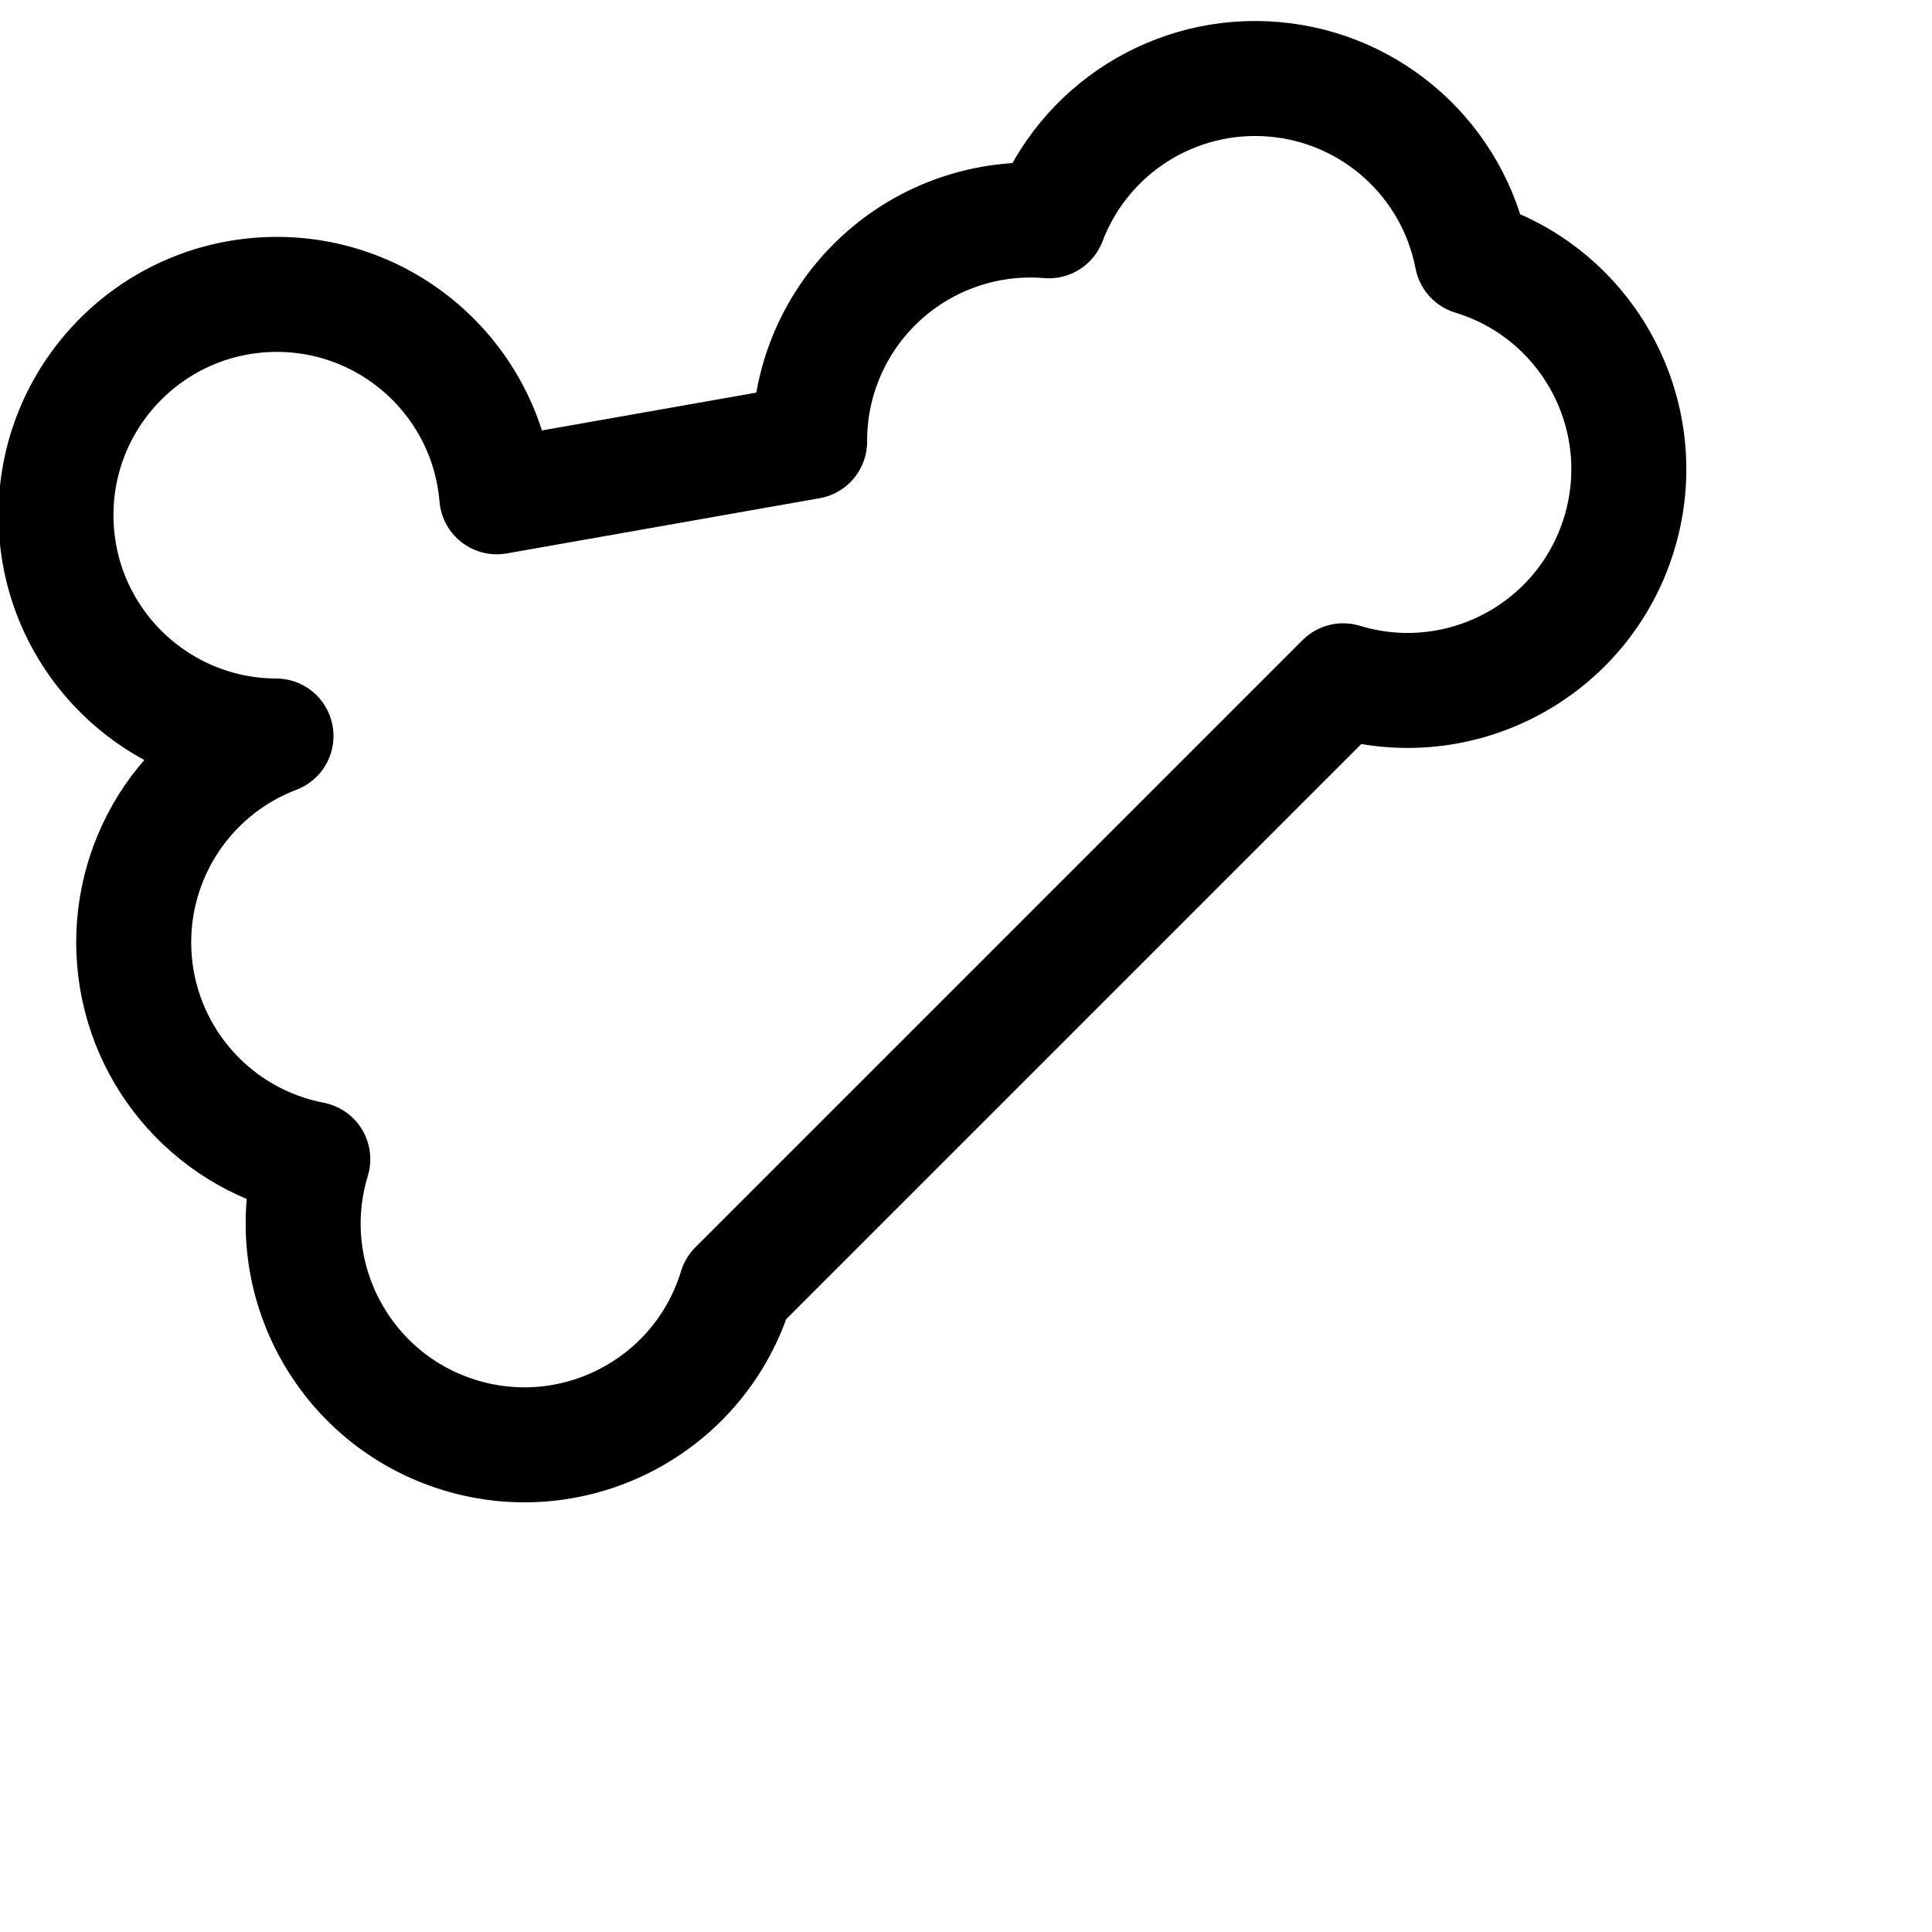
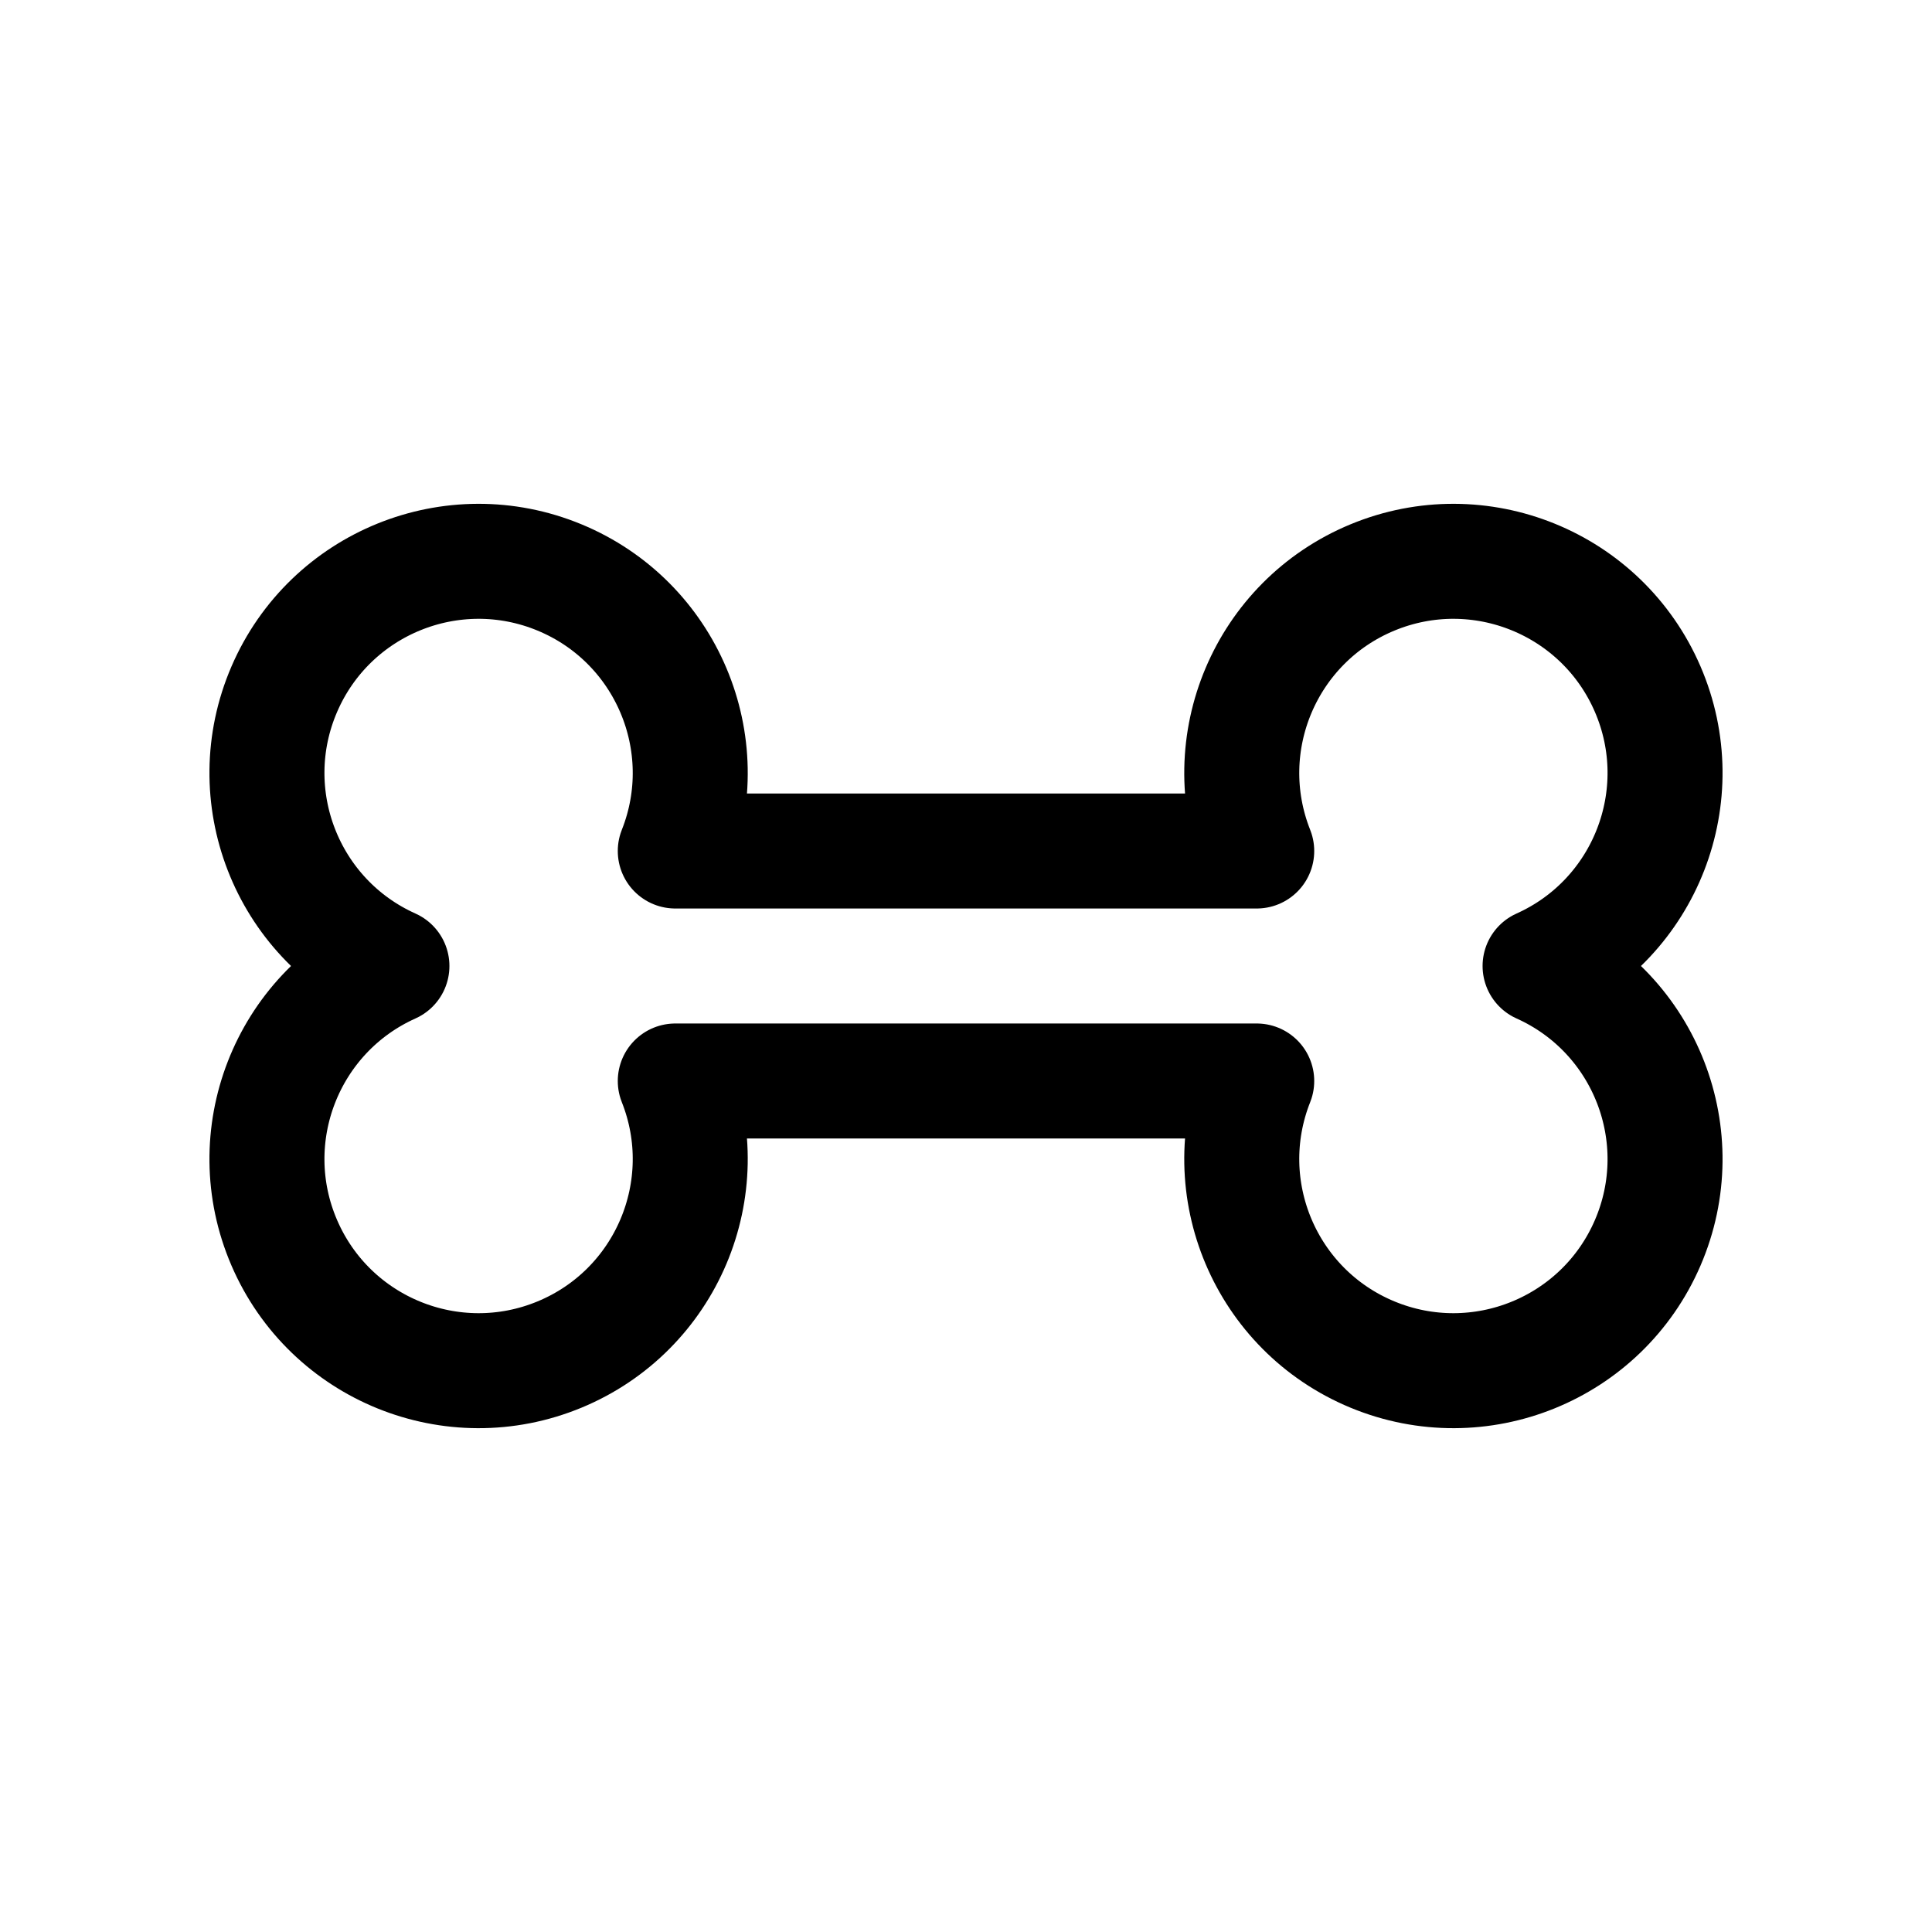
<svg xmlns="http://www.w3.org/2000/svg" width="21" height="21" version="1.1" viewBox="0 0 21 21">
  <g fill="none" stroke="#000" stroke-linecap="round" stroke-linejoin="round" stroke-width="1.25">
-     <path d="m5.4 5.4a2.4 2.4 0 1 0-2.4 2.6 2.4 2.4 0 0 0 .4 4.6 2.4 2.4 0 1 0 4.6 1.4l6.6-6.6a2.4 2.4 0 1 0 1.4-4.6 2.4 2.4 0 0 0-4.6-.4 2.4 2.4 0 0 0-2.6 2.4z" />
+     <path d="M7.34 9.25A2.3 2.3 0 1 0 4.26 10.5A2.3 2.3 0 1 0 7.34 11.75L13.66 11.75A2.3 2.3 0 1 0 16.74 10.5A2.3 2.3 0 1 0 13.66 9.25Z" />
  </g>
</svg>
